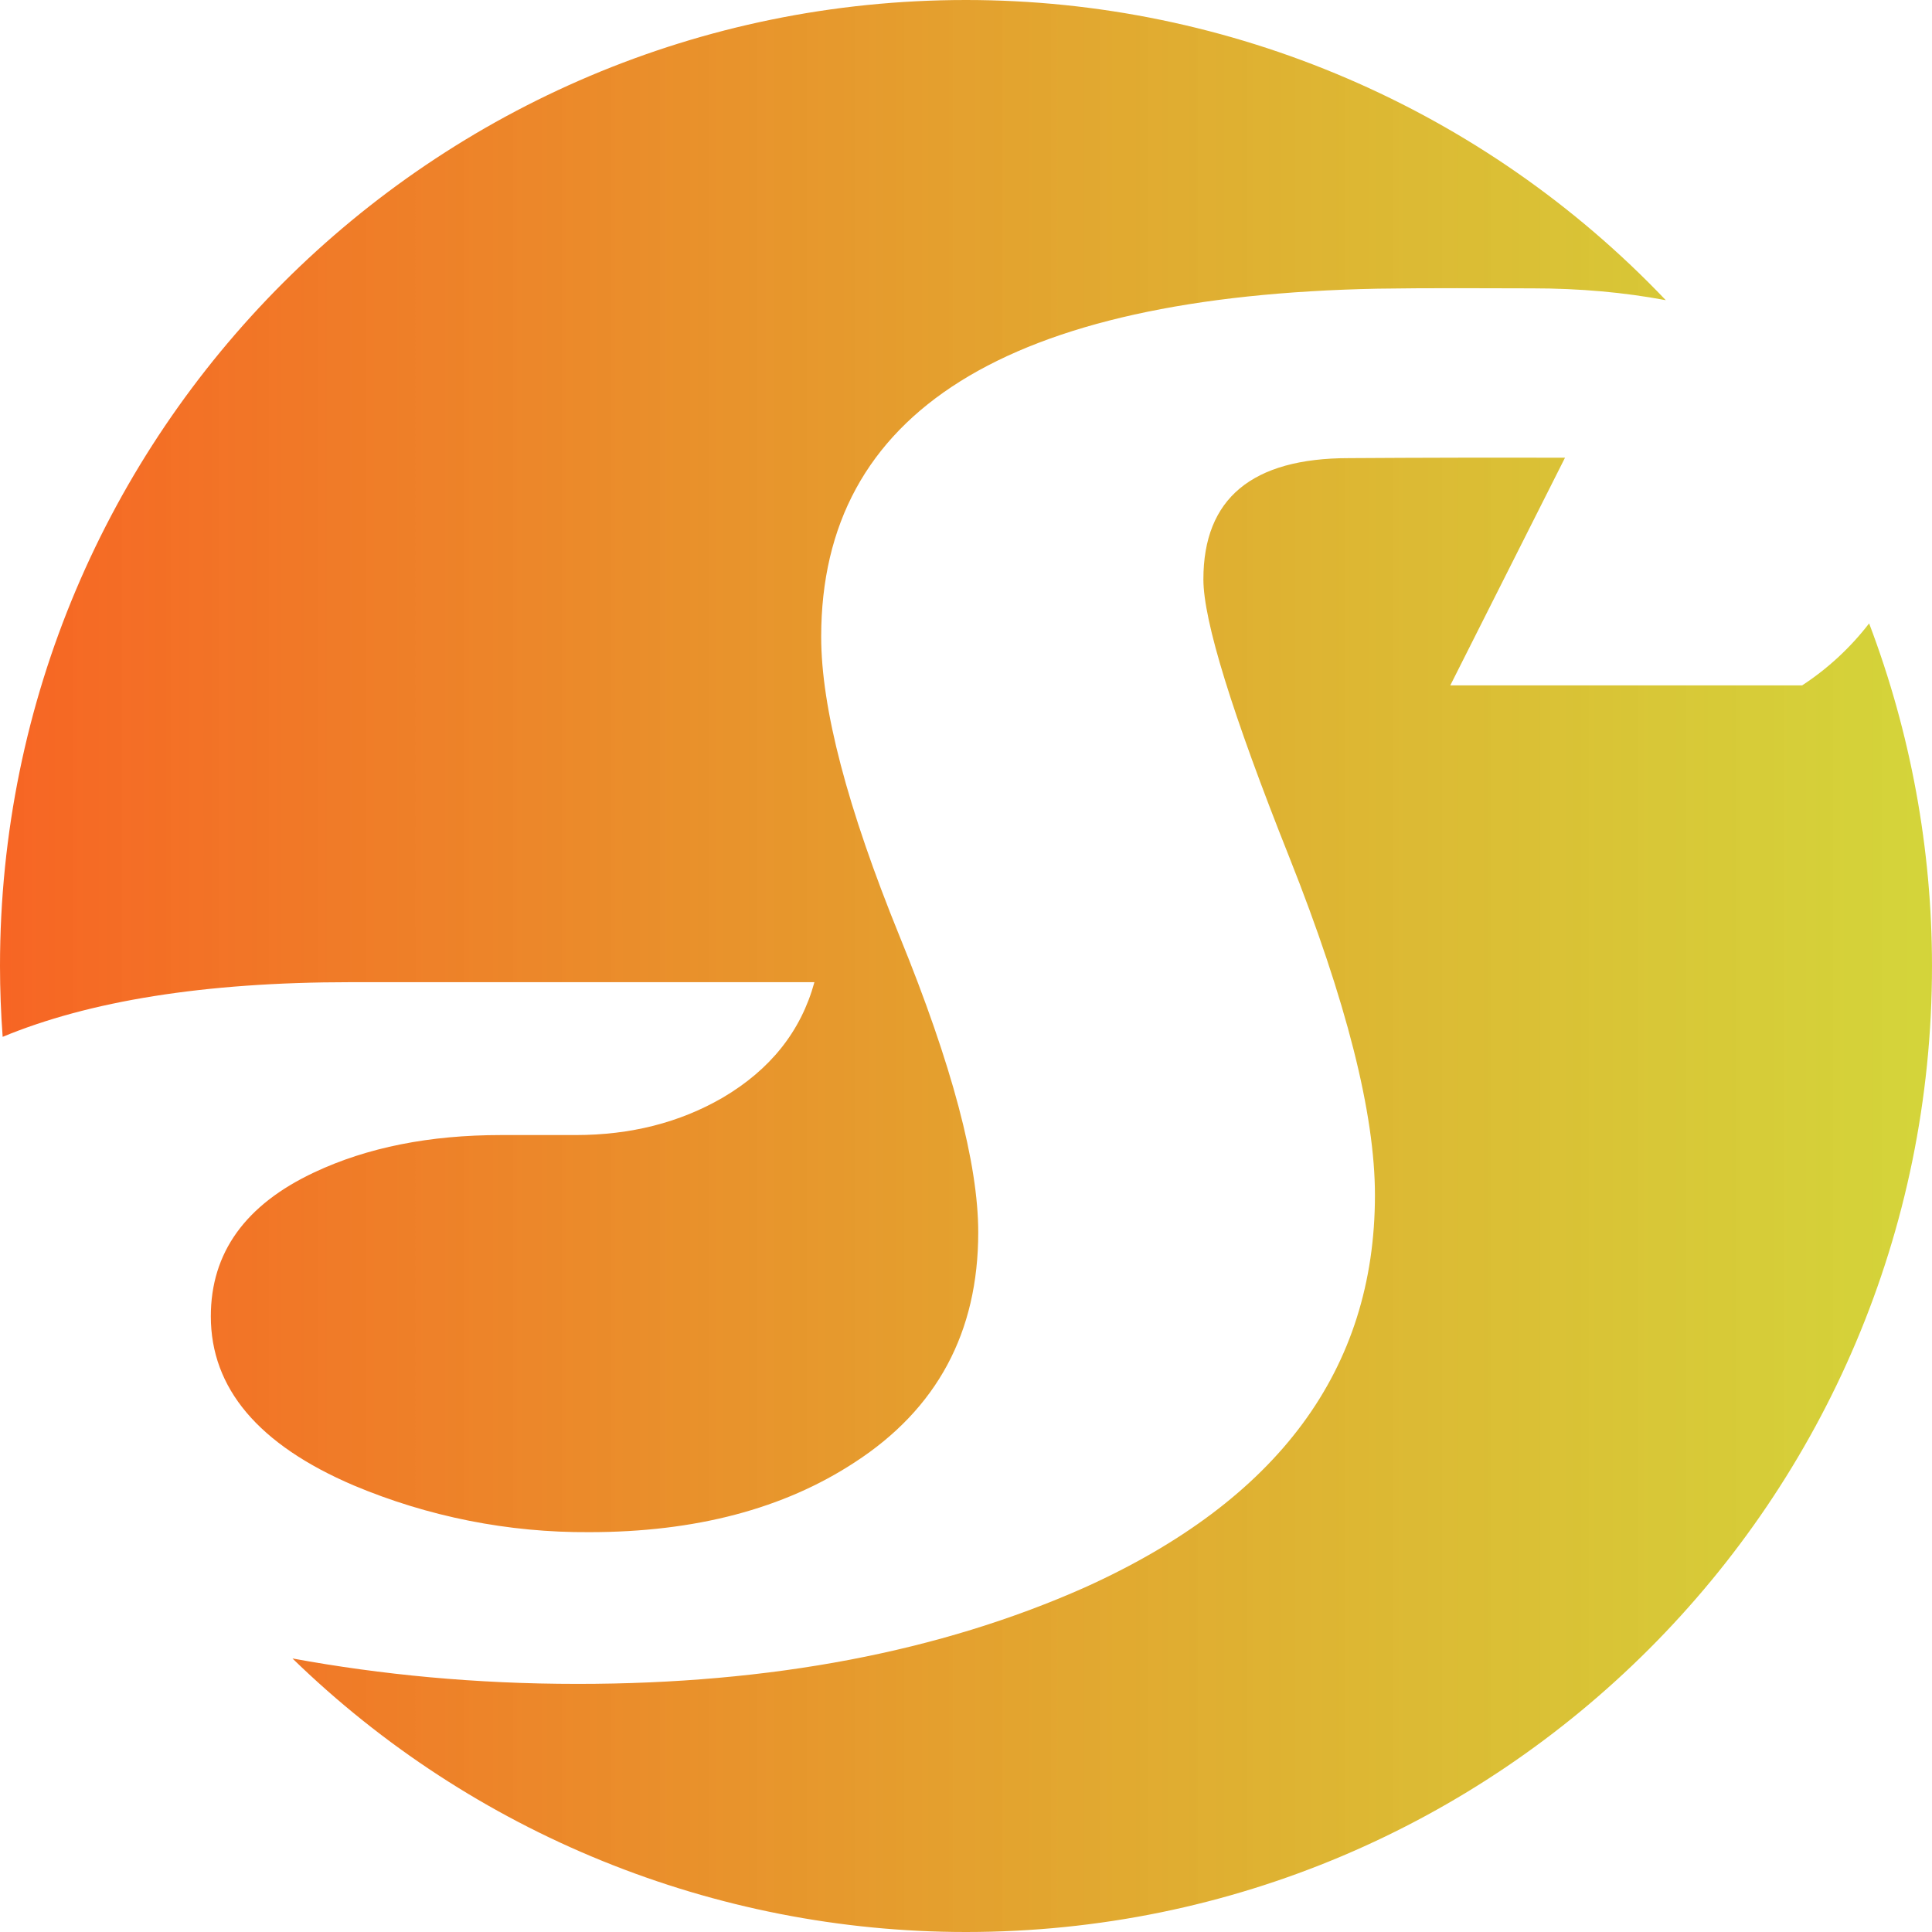
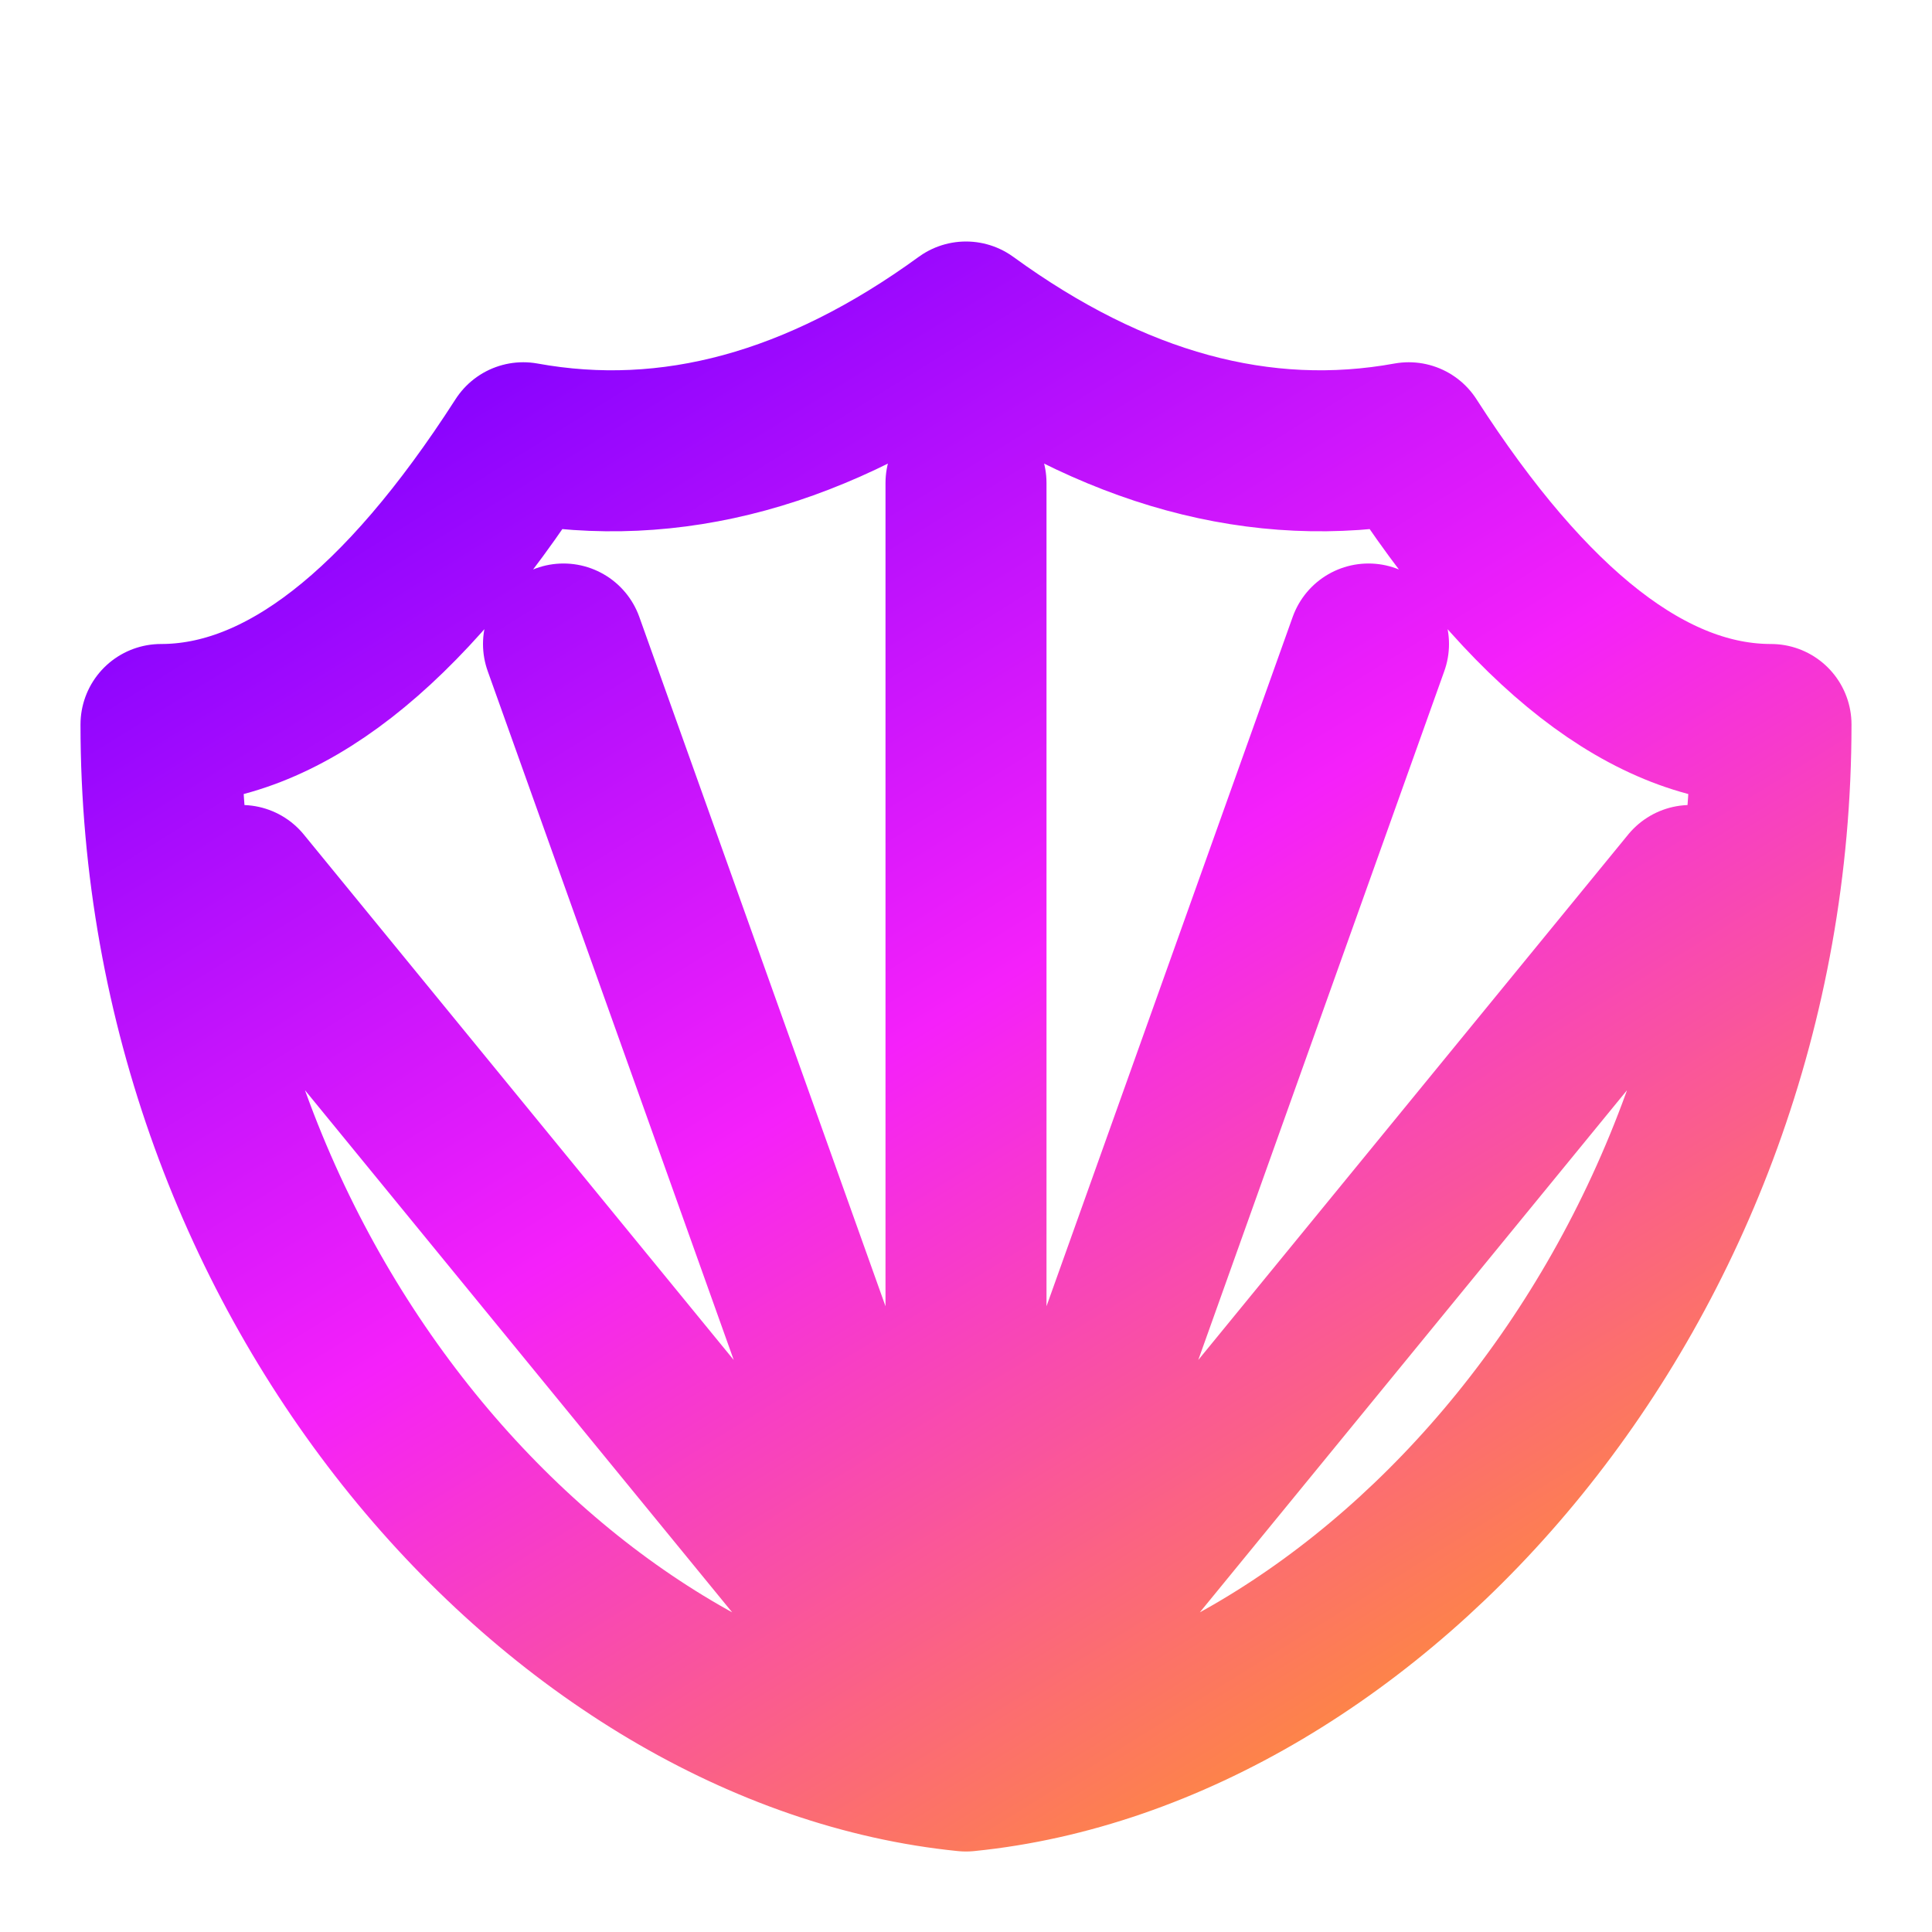
- <svg xmlns="http://www.w3.org/2000/svg" xmlns:xlink="http://www.w3.org/1999/xlink" width="512" height="512" role="img" version="1.1" viewBox="0 0 24 24" id="svg1">
-   <defs id="defs1">
-     <linearGradient id="linearGradient1">
-       <stop style="stop-color:#f76524;stop-opacity:1;" offset="0" id="stop1" />
-       <stop style="stop-color:#cccd16;stop-opacity:0.845;" offset="1" id="stop2" />
-     </linearGradient>
-     <linearGradient xlink:href="#linearGradient1" id="linearGradient2" x1="0" y1="12" x2="24" y2="12" gradientUnits="userSpaceOnUse" />
-   </defs>
-   <path d="m12 0c-6.627 0-12 5.373-12 12a12 12 0 0 0 0.033 0.88c1.07-0.443 2.495-0.679 4.322-0.679h5.762c-0.167 0.61-0.548 1.087-1.142 1.436-0.532 0.308-1.14 0.463-1.823 0.463h-0.927c-0.89 0-1.663 0.154-2.32 0.463-0.859 0.403-1.286 1-1.286 1.789 0 0.893 0.59 1.594 1.774 2.1a7.423 7.423 0 0 0 2.927 0.581c1.318 0 2.416-0.29 3.297-0.867 1.024-0.664 1.535-1.616 1.535-2.857 0-0.854-0.325-2.08-0.976-3.676-0.65-1.597-0.975-2.837-0.975-3.723 0-2.79 2.305-4.233 6.916-4.324 0.641-0.01 1.337-5e-3 1.916-4e-3 0.593 0 1.144 0.05 1.66 0.147a12 12 0 0 0-8.693-3.729zm4.758 5.691c-1.206 0-1.809 0.502-1.809 1.506 0 0.514 0.356 1.665 1.067 3.451 0.71 1.787 1.064 3.186 1.064 4.198 0 2.166-1.202 3.791-3.607 4.875-1.794 0.797-3.892 1.197-6.297 1.197-1.268 0-2.442-0.114-3.543-0.316a12 12 0 0 0 8.367 3.398c6.627 0 12-5.373 12-12a12 12 0 0 0-0.781-4.256 3.404 3.404 0 0 1-0.832 0.77h-4.371l1.425-2.828a299.94 299.94 0 0 0-2.683 5e-3z" fill="#282828" id="path1" style="fill:url(#linearGradient2)" />
+ <svg xmlns="http://www.w3.org/2000/svg" style="isolation:isolate" viewBox="0 0 48 48" width="64" height="64">
+   <linearGradient id="shell" x1="0.15" y1="0" x2="0.85" y2="1" gradientUnits="objectBoundingBox">
+     <stop offset="0%" stop-color="rgb(124,0,255)" />
+     <stop offset="48%" stop-color="rgb(245,32,250)" />
+     <stop offset="100%" stop-color="rgb(255,150,40)" />
+   </linearGradient>
+   <path d="M24 44 C14 43 4 32 4 18 Q8.5 18 13 11 Q18.5 12 24 8 Q29.5 12 35 11 Q39.5 18 44 18 C44 32 34 43 24 44 Z M24 44 L6 22 M24 44 L14 16 M24 44 L24 12 M24 44 L34 16 M24 44 L42 22" fill="none" stroke="url(#shell)" stroke-width="4" stroke-linecap="round" stroke-linejoin="round" />
</svg>
